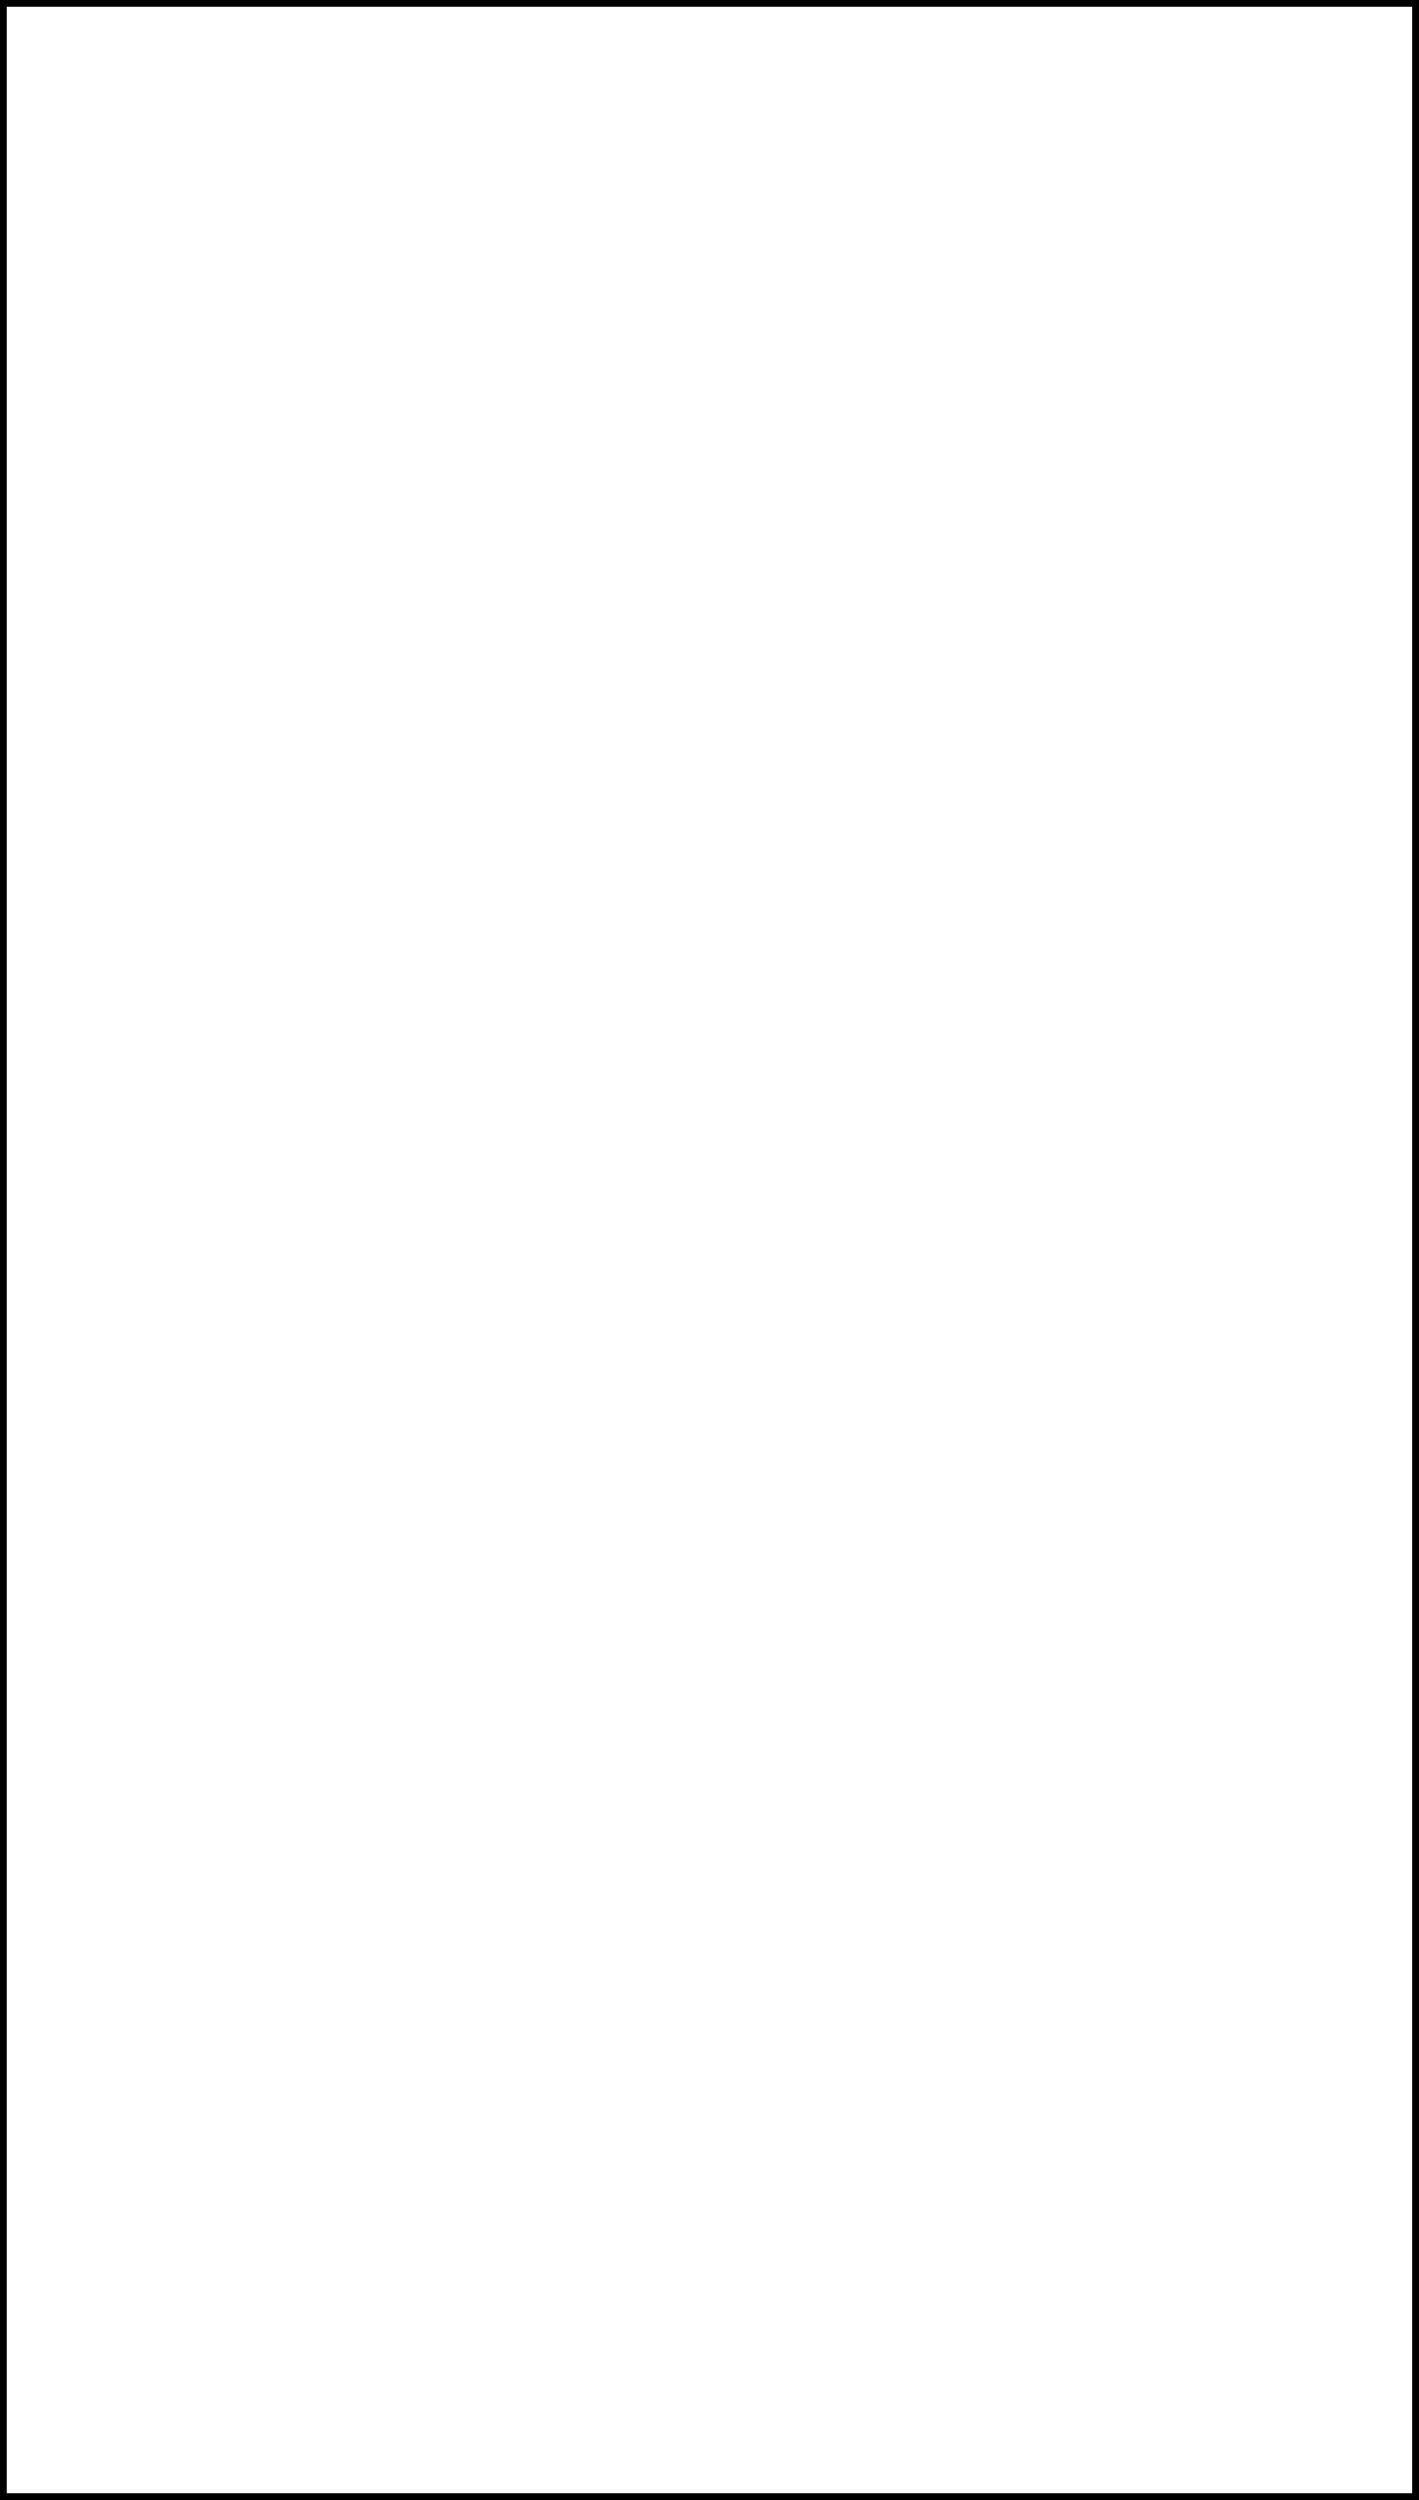
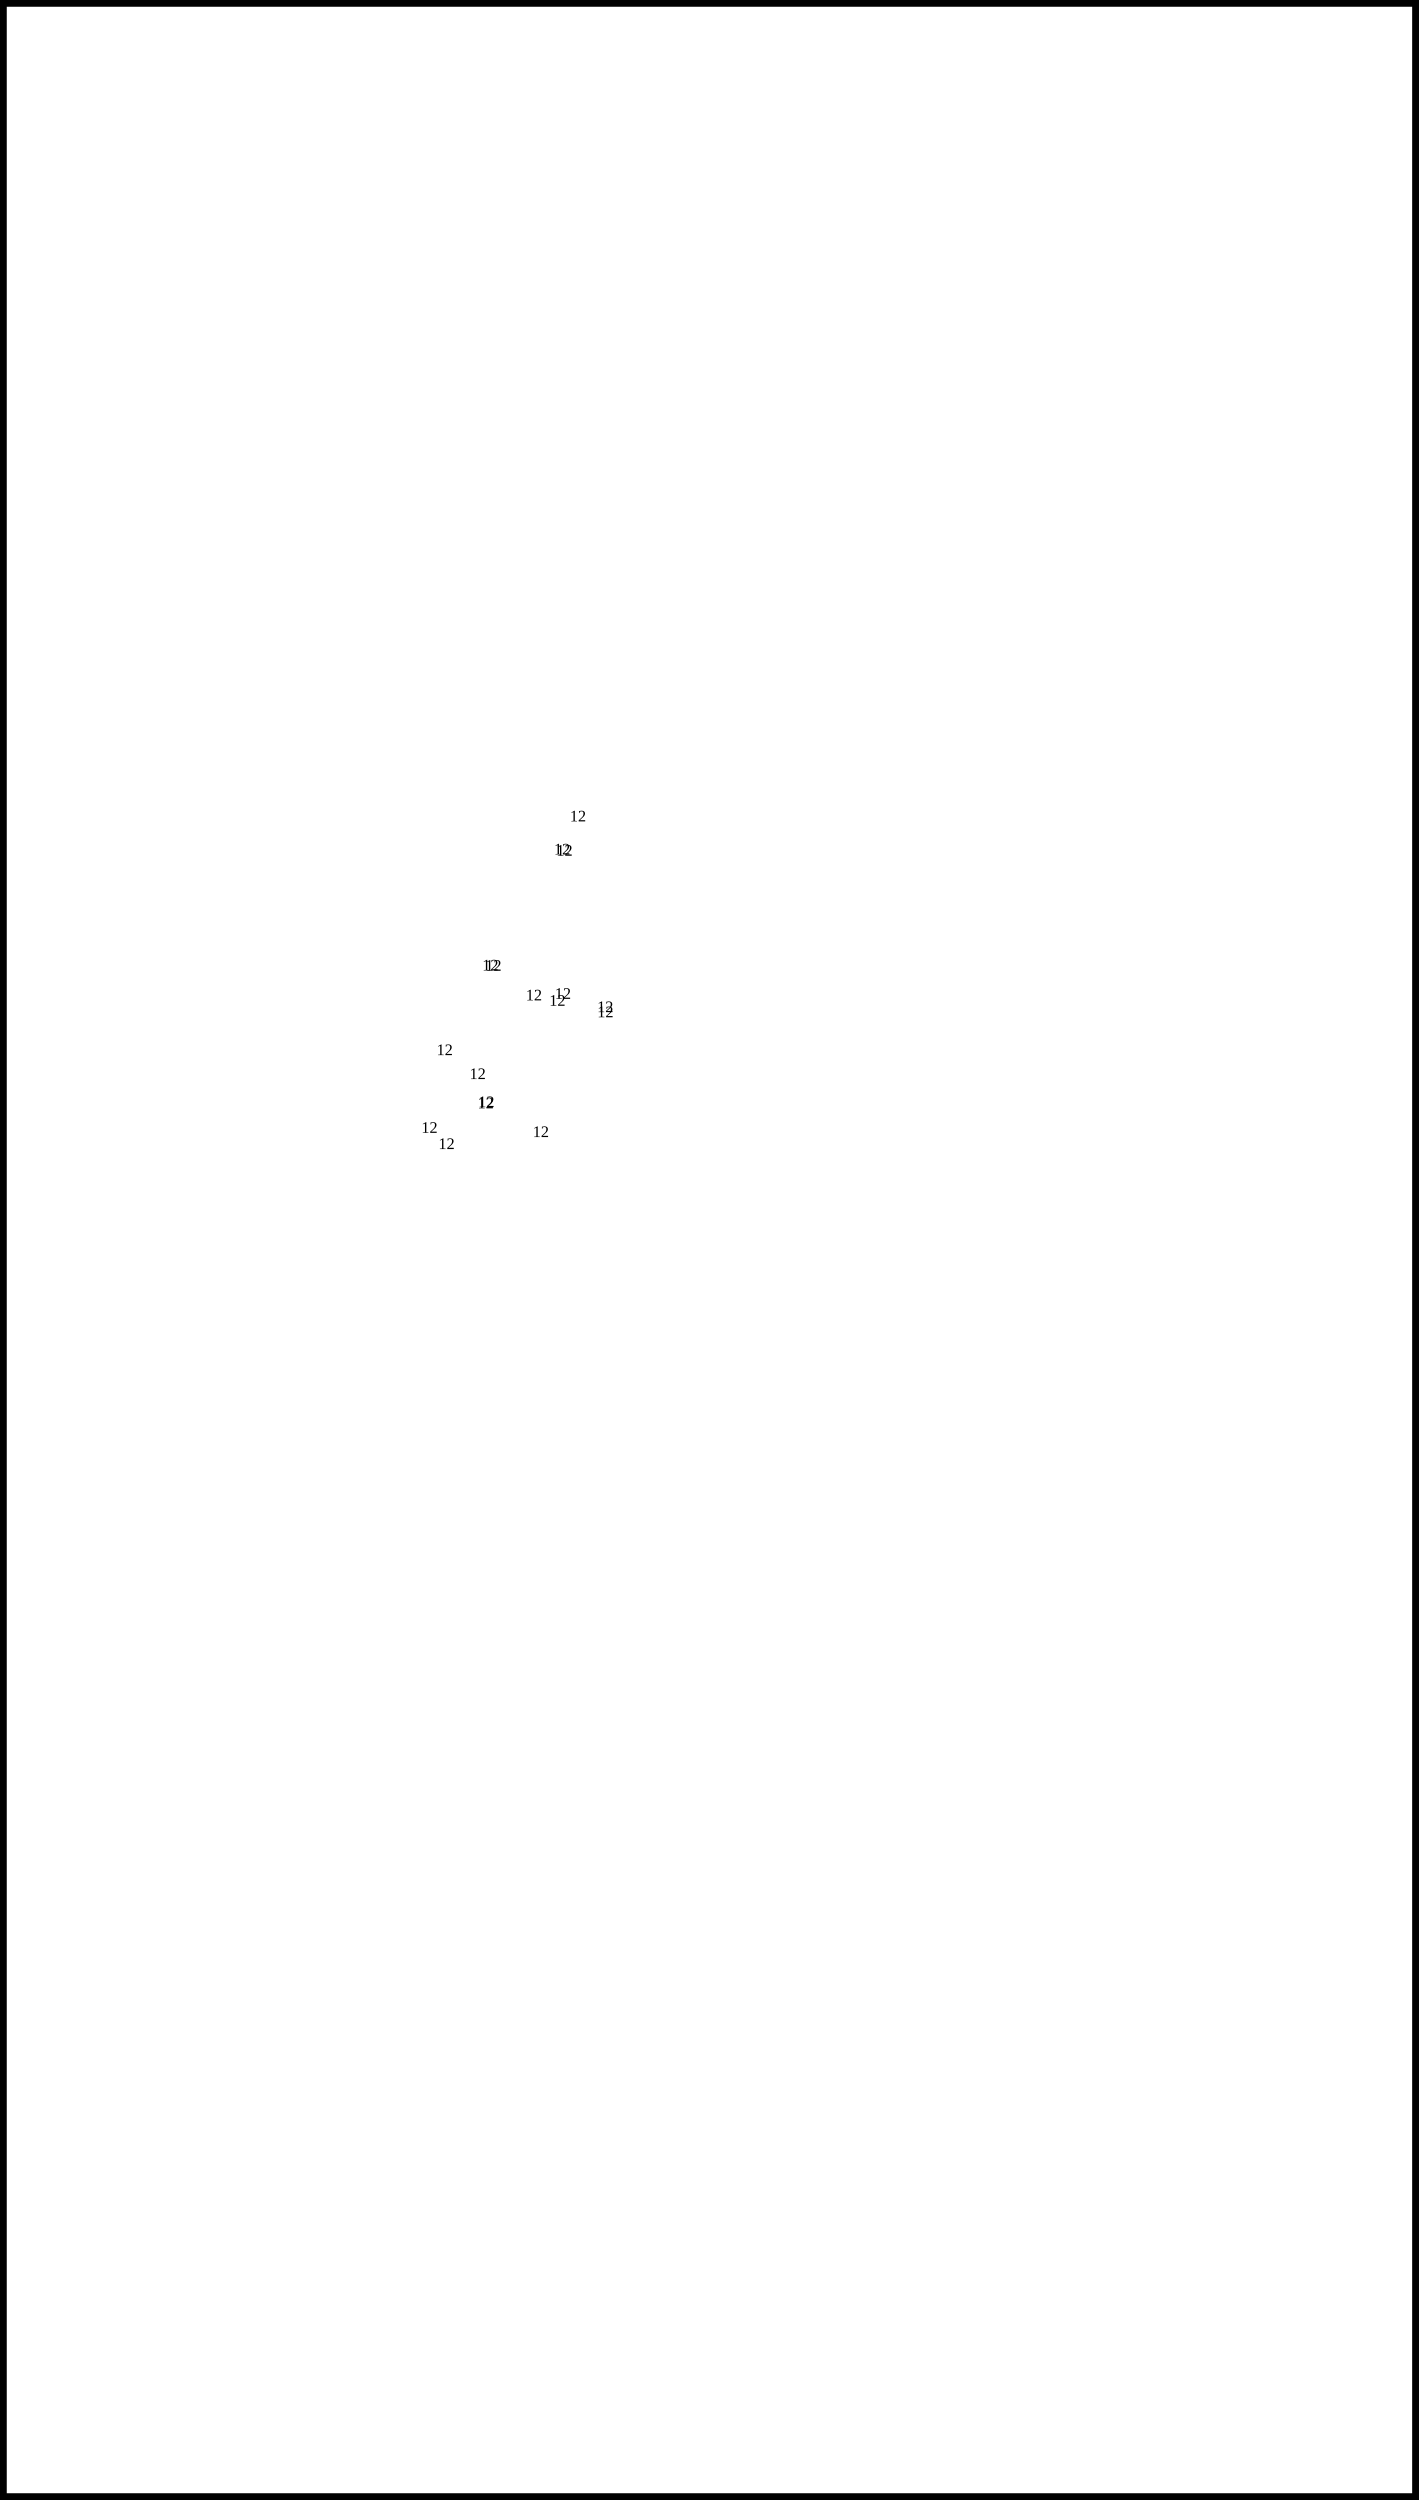
<svg xmlns="http://www.w3.org/2000/svg" width="1050" height="1850">
  <g transform="translate(525 925) rotate(30) scale(10000 -10000) translate(-106.8125 6.5925)">
    <path d="M106.76 -6.5 L106.865 -6.5 L106.865 -6.685 L106.76 -6.685 Z" fill="none" stroke="black" stroke-width="0.001" transform="translate(106.8125 -6.5925) rotate(30) translate(-106.8125 6.5925)" />
+     <text x="106.792" y="-6.592" fill="black" transform="translate(106.7924 -6.591902) scale(0.0001 -0.0001) rotate(-30) translate(-106.7924 6.591902)">12</text>
+     <text x="106.797" y="-6.592" fill="black" transform="translate(106.797 -6.591802) scale(0.0001 -0.0001) rotate(-30) translate(-106.797 6.591802)">12</text>
+     <text x="106.797" y="-6.582" fill="black" transform="translate(106.7967 -6.581735) scale(0.0001 -0.0001) rotate(-30) translate(-106.7967 6.581735)">12</text>
+     <text x="106.796" y="-6.581" fill="black" transform="translate(106.7965 -6.581412) scale(0.0001 -0.0001) rotate(-30) translate(-106.7965 6.581412)">12</text>
+     <text x="106.793" y="-6.582" fill="black" transform="translate(106.7933 -6.582128) scale(0.0001 -0.0001) rotate(-30) translate(-106.7933 6.582128)">12</text>
+     <text x="106.793" y="-6.583" fill="black" transform="translate(106.7932 -6.582778) scale(0.0001 -0.0001) rotate(-30) translate(-106.7932 6.582778)">12</text>
+     <text x="106.792" y="-6.583" fill="black" transform="translate(106.7915 -6.583301) scale(0.0001 -0.0001) rotate(-30) translate(-106.7915 6.583301)">12</text>
+     <text x="106.788" y="-6.583" fill="black" transform="translate(106.7876 -6.582992) scale(0.0001 -0.0001) rotate(-30) translate(-106.7876 6.582992)">12</text>
+     <text x="106.788" y="-6.573" fill="black" transform="translate(106.7879 -6.572904) scale(0.0001 -0.0001) rotate(-30) translate(-106.7879 6.572904)">12</text>
+     <text x="106.788" y="-6.57" fill="black" transform="translate(106.7877 -6.5702) scale(0.0001 -0.0001) rotate(-30) translate(-106.7877 6.5702)">12</text>
+     <text x="106.788" y="-6.573" fill="black" transform="translate(106.7881 -6.572896) scale(0.0001 -0.0001) rotate(-30) translate(-106.7881 6.572896)">12</text>
+     <text x="106.788" y="-6.583" fill="black" transform="translate(106.7878 -6.582901) scale(0.0001 -0.0001) rotate(-30) translate(-106.7878 6.582901)">12</text>
+     <text x="106.788" y="-6.59" fill="black" transform="translate(106.7878 -6.590109) scale(0.0001 -0.0001) rotate(-30) translate(-106.7878 6.590109)">12</text>
+     <text x="106.791" y="-6.59" fill="black" transform="translate(106.7908 -6.590424) scale(0.0001 -0.0001) rotate(-30) translate(-106.7908 6.590424)">12</text>
+     <text x="106.79" y="-6.596" fill="black" transform="translate(106.7897 -6.595653) scale(0.0001 -0.0001) rotate(-30) translate(-106.7897 6.595653)">12</text>
+     <text x="106.791" y="-6.596" fill="black" transform="translate(106.7914 -6.596058) scale(0.0001 -0.0001) rotate(-30) translate(-106.7914 6.596058)">12</text>
+     <text x="106.792" y="-6.592" fill="black" transform="translate(106.7924 -6.592) scale(0.0001 -0.0001) rotate(-30) translate(-106.7924 6.592)">12</text>
    <path d="M106.792 -6.592 L106.797 -6.592 L106.797 -6.582 L106.796 -6.581 L106.793 -6.582 L106.793 -6.583 L106.792 -6.583 L106.788 -6.583 L106.788 -6.573 L106.788 -6.57 L106.788 -6.573 L106.788 -6.583 L106.788 -6.59 L106.791 -6.59 L106.79 -6.596 L106.791 -6.596 L106.792 -6.592 Z" stroke="yellow" stroke-width="0" fill="none" />
  </g>
</svg>
